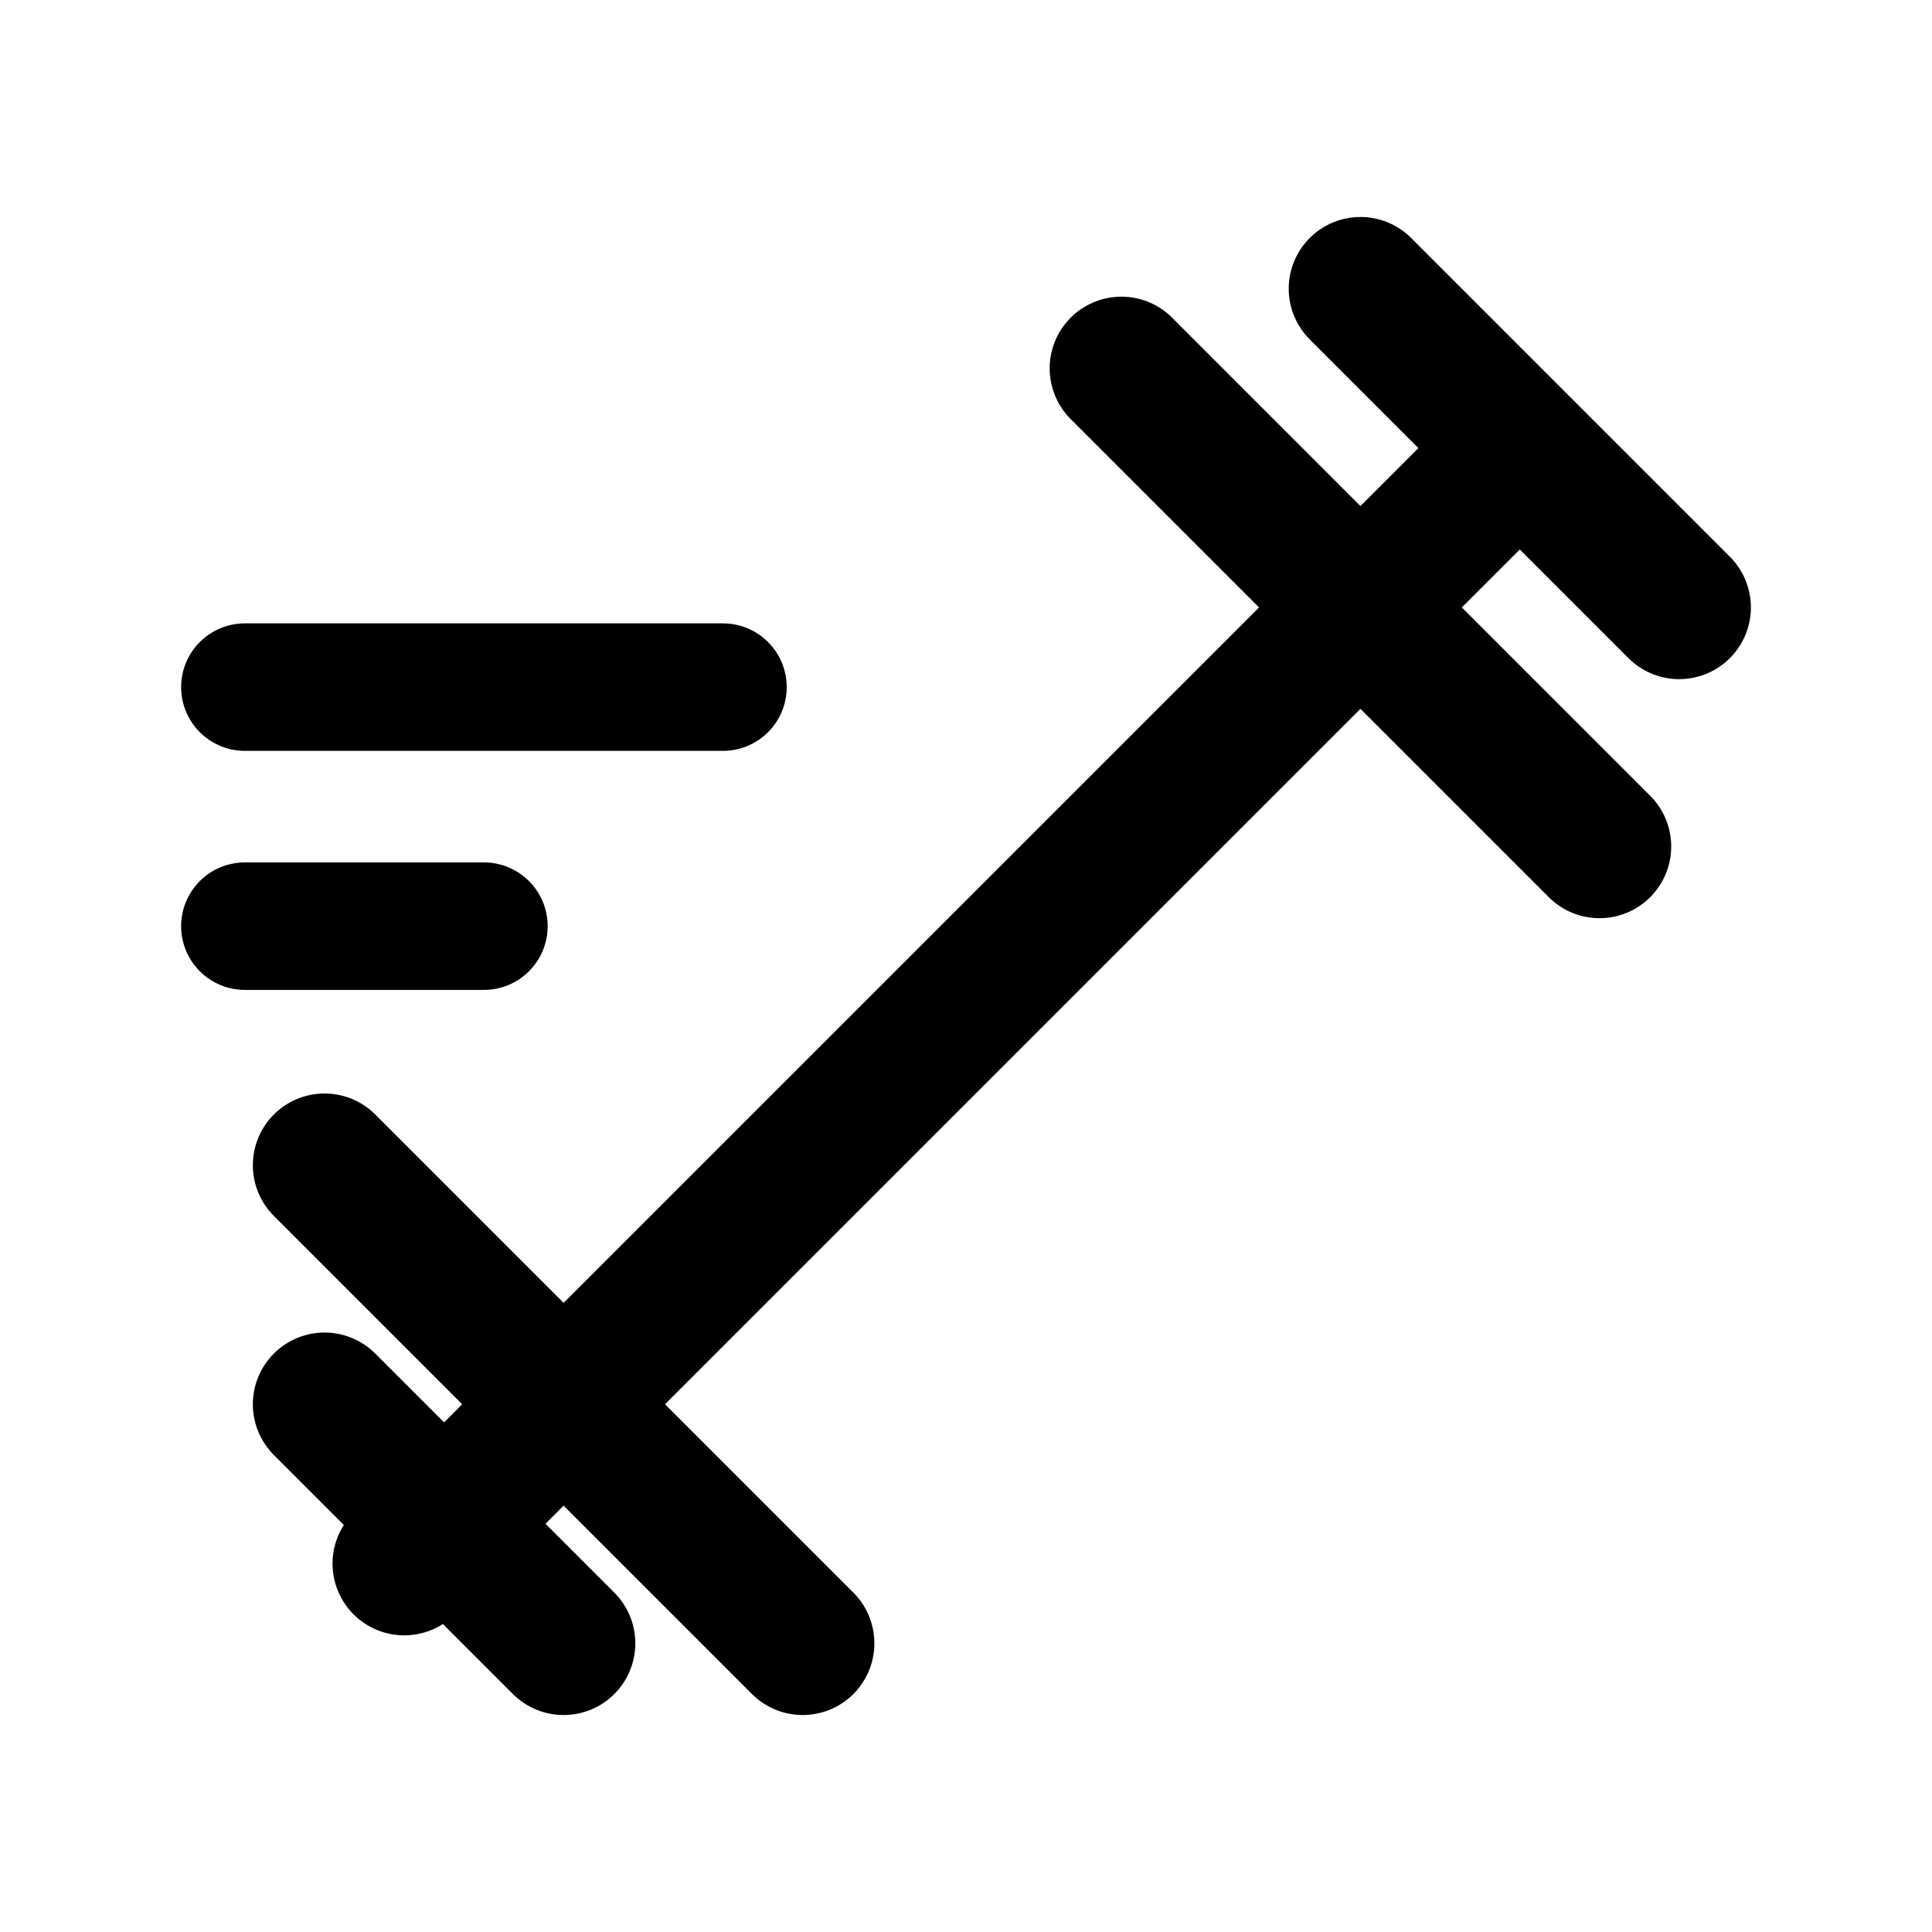
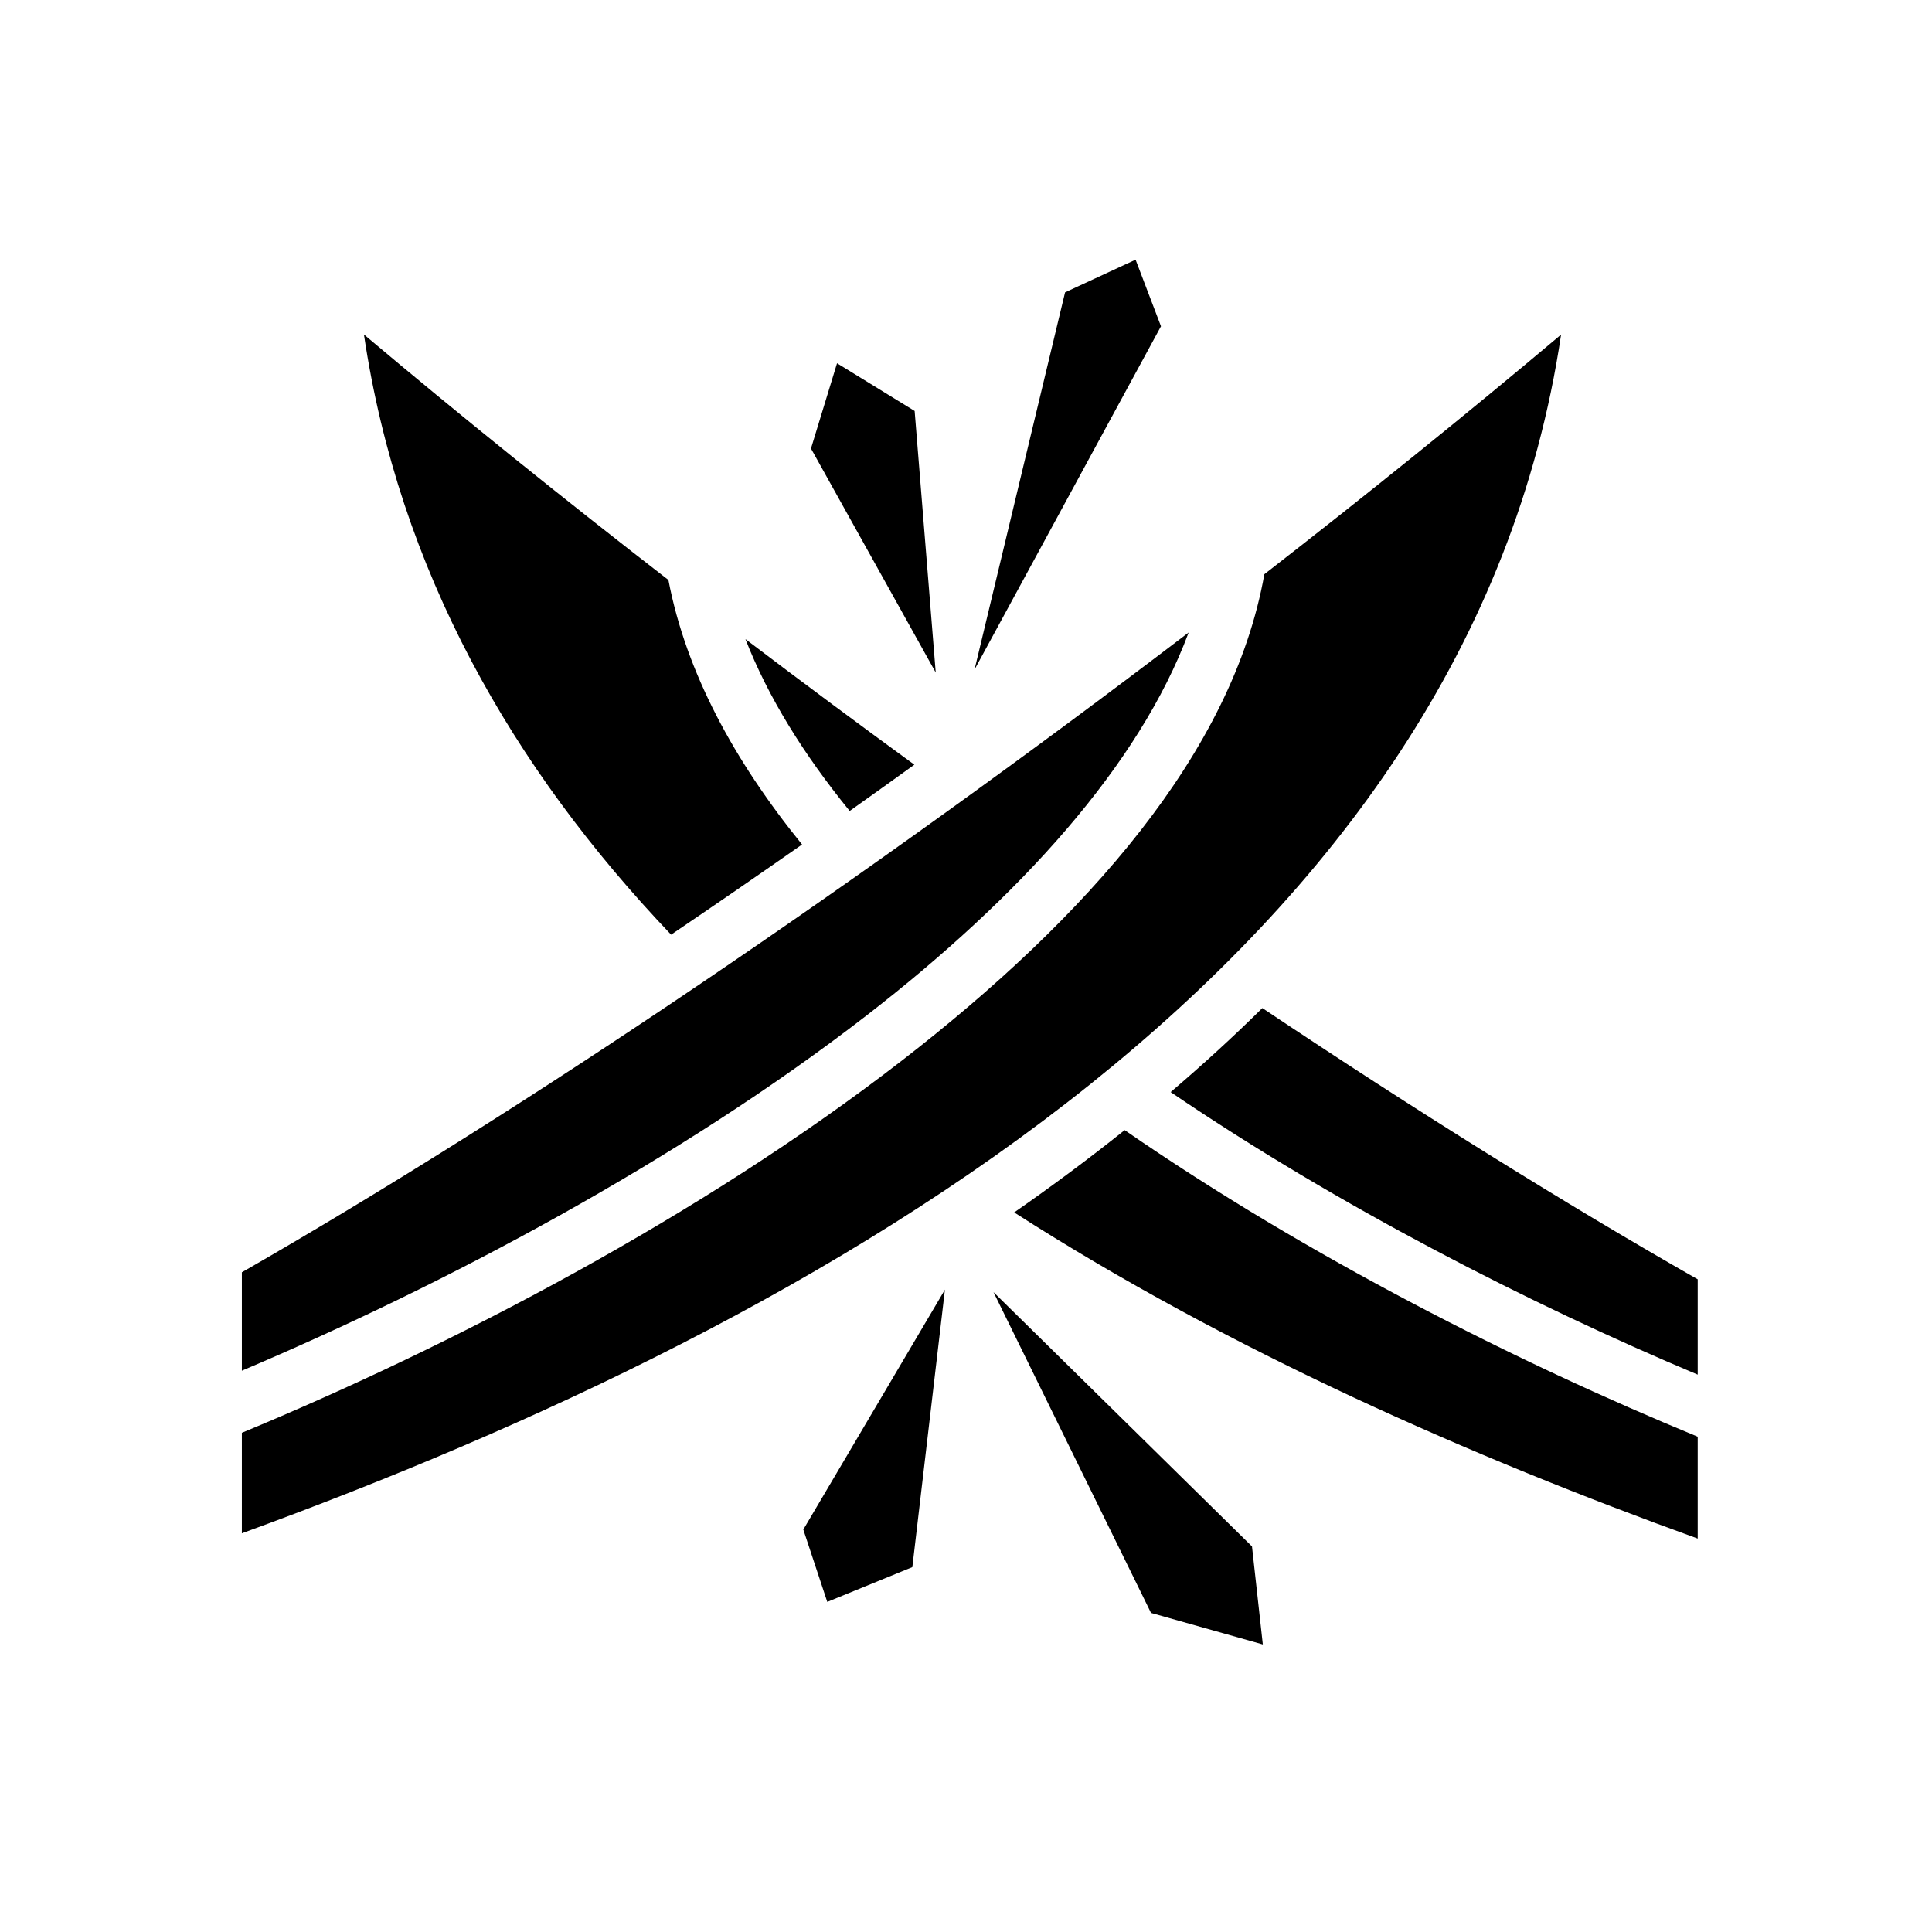
<svg xmlns="http://www.w3.org/2000/svg" id="ico-tecnica" viewBox="0 0 24 24" width="24" height="24">
-   <g transform="translate(0.07234 0.61675) scale(0.98985)">
-     <path d="m5 19 14-14M14 4l6 6M4 14l6 6M7 20l-3-3M17 3l4 4" fill="none" stroke="currentColor" stroke-width="1.8" stroke-linecap="round" stroke-linejoin="round" />
-     <path d="M3 8h6M3 11h3" fill="none" stroke="currentColor" stroke-width="1.6" stroke-linecap="round" />
+   <g transform="translate(2.25 2.25) scale(0.03808594)">
+     <path fill="#000" d="M311.313 25.625l-23 10.656-29.532 123.032 60.814-111.968-8.28-21.72zM59.625 50.03c11.448 76.937 48.43 141.423 100.188 195.75 14.133-9.564 28.405-19.384 42.718-29.405-22.156-27.314-37.85-56.204-43.593-86.28-34.214-26.492-67.613-53.376-99.312-80.064zm390.47.032C419.178 76.1 386.64 102.33 353.31 128.22c-10.333 58.234-58.087 112.074-118.218 158.624-65.433 50.654-146.56 92.934-215.28 121.406l-.002 32.78c93.65-34.132 195.55-81.378 276.875-146.592C375.72 231.06 435.014 151.375 450.095 50.063zm-236.158 9.344l-8.5 27.813 40.688 73.06-6.875-85.31-25.313-15.564zm114.688 87.813C223.39 227.47 112.257 302.862 19.812 355.905V388c65.917-27.914 142.58-68.51 203.844-115.938 49.83-38.574 88.822-81.513 104.97-124.843zm-144.563 2.155c7.35 18.89 19.03 37.68 34 56.063 7.03-4.98 14.056-10.03 21.094-15.094-18.444-13.456-36.863-27.12-55.094-40.97zM352.656 269.72c-9.573 9.472-19.58 18.588-29.906 27.405 54.914 37.294 117.228 69.156 171.906 92.156V358.19c-43.86-24.988-92.103-55.13-142-88.47zm-44.906 39.81c-11.65 9.32-23.696 18.253-36.03 26.845C342.046 381.51 421.05 416.15 494.655 442.75v-33.22c-58.858-24.223-127.1-58.727-186.906-100zm-58.625 52.033l-46.188 78.25 7.813 23.593 27.75-11.344 10.625-90.5zm15.844.812L316.343 467l36.47 10.28-3.533-31.967-84.31-82.938z" />
  </g>
</svg>
